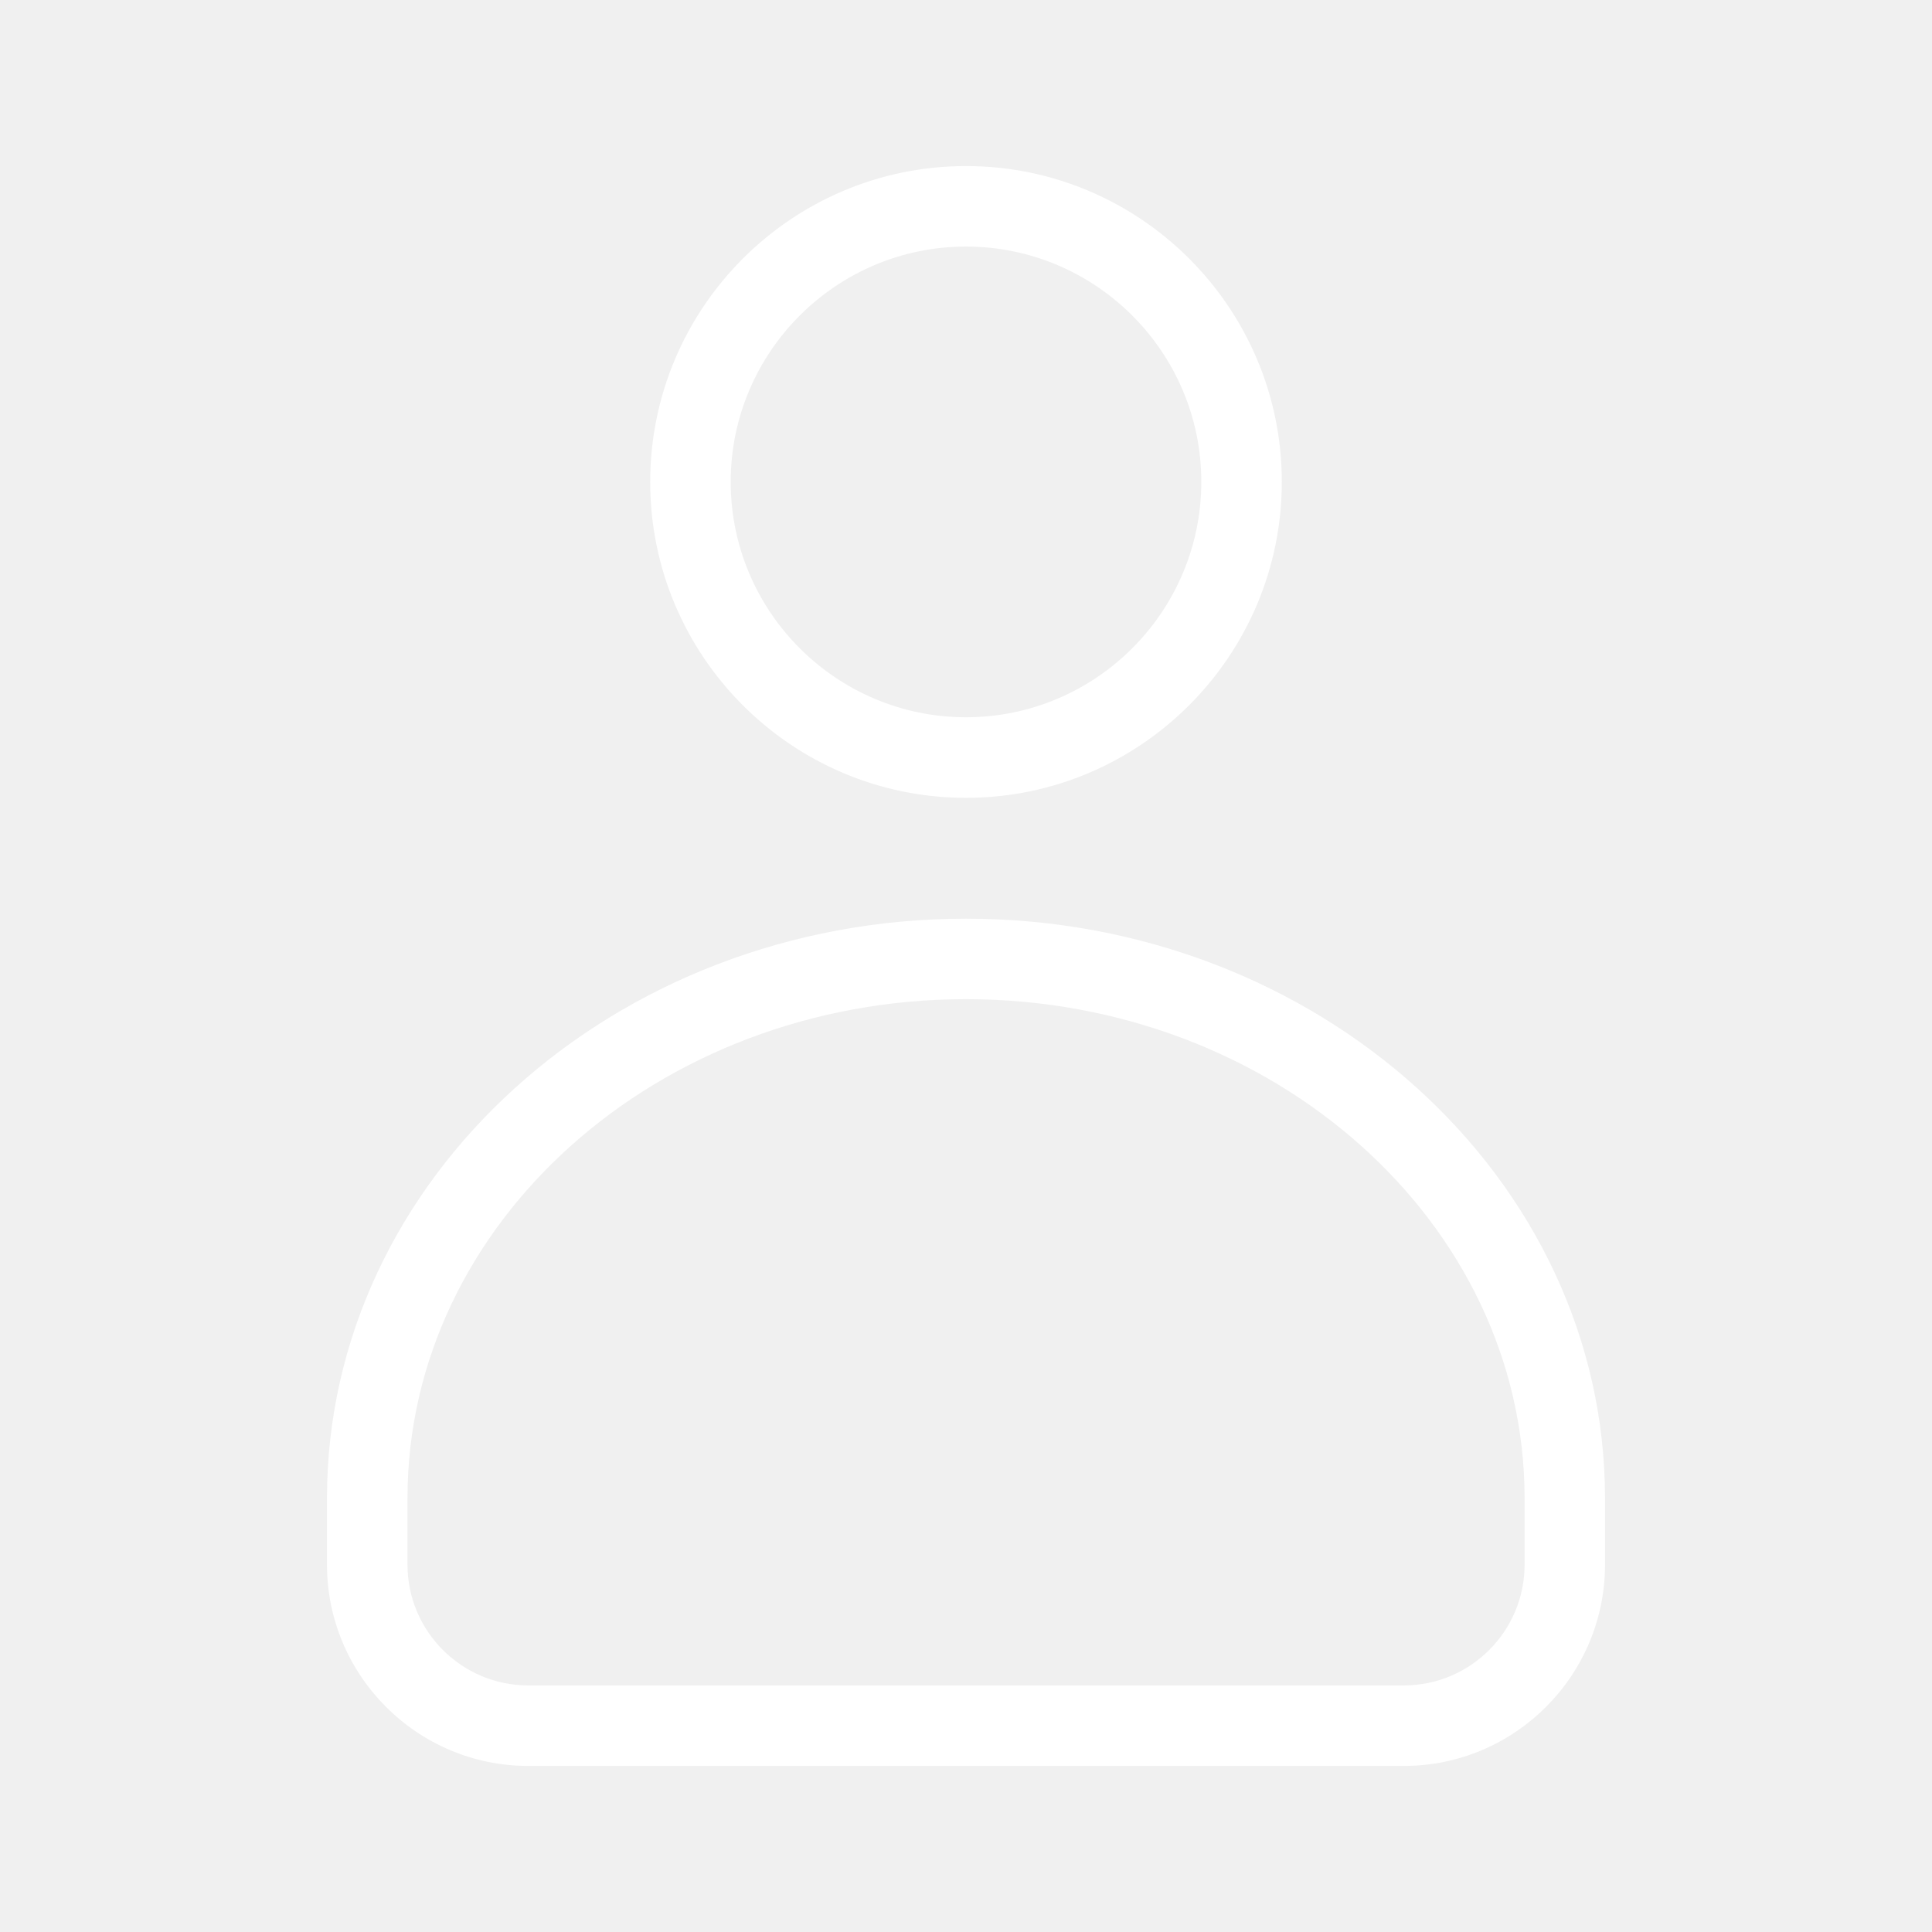
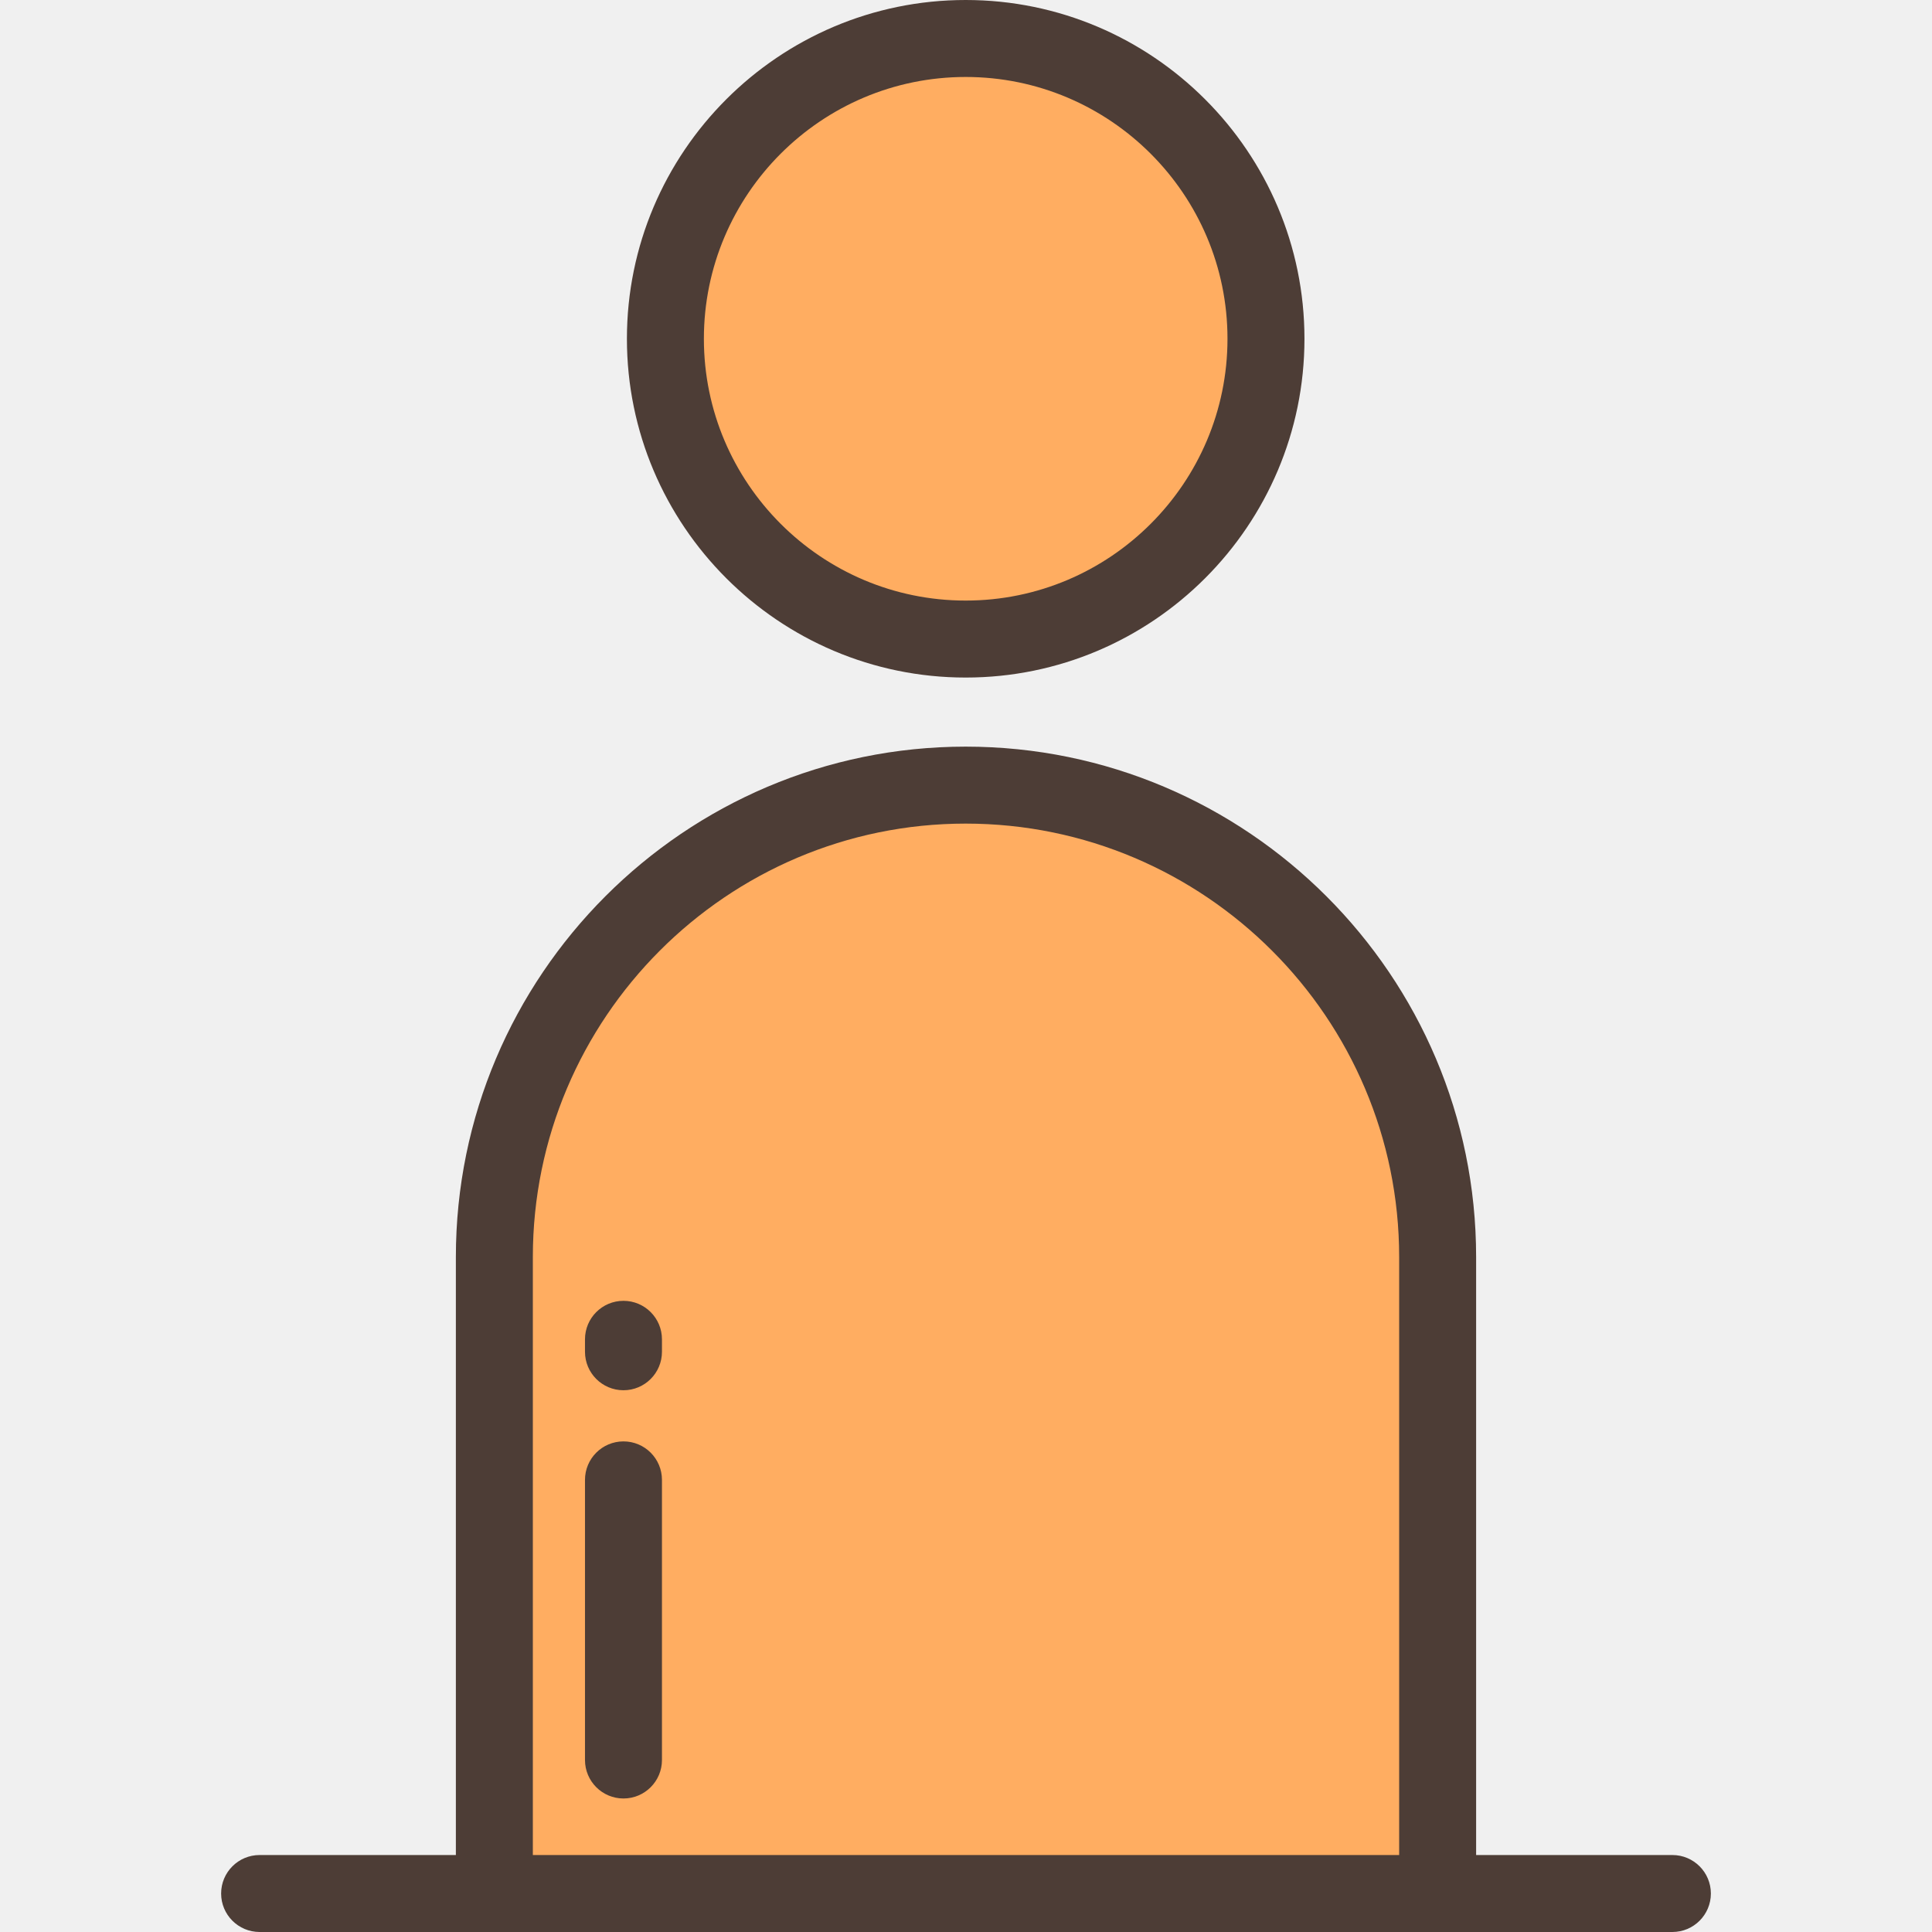
- <svg xmlns="http://www.w3.org/2000/svg" width="32px" height="32px" viewBox="0 0 24 24">
+ <svg xmlns="http://www.w3.org/2000/svg" width="32px" height="32px" version="1.1" id="Layer_1" viewBox="0 0 512 512" xml:space="preserve">
  <g>
-     <path d="M17.438,21.937H6.562c-1.378,0-2.5-1.122-2.5-2.5v-0.827c0-3.969,3.561-7.198,7.938-7.198                     s7.938,3.229,7.938,7.198v0.827C19.938,20.815,18.817,21.937,17.438,21.937z M12,12.412c-3.826,0-6.938,2.78-6.938,6.198v0.827                     c0,0.827,0.673,1.5,1.5,1.5h10.877c0.827,0,1.5-0.673,1.5-1.5v-0.827C18.938,15.192,15.826,12.412,12,12.412z" fill="#fff" />
-     <path d="M12,9.911c-2.164,0-3.923-1.76-3.923-3.924S9.836,2.063,12,2.063s3.923,1.76,3.923,3.923                     S14.164,9.911,12,9.911z M12,3.063c-1.612,0-2.923,1.312-2.923,2.923c0,1.612,1.312,2.924,2.923,2.924s2.923-1.312,2.923-2.924                     C14.923,4.375,13.612,3.063,12,3.063z" fill="#fff" />
+     <path style="fill:#FFAD61;" d="M380.99,501.801H131.01V333.139c0-69.077,55.829-125.075,124.907-125.075l0,0   c69.077,0,125.075,55.998,125.075,125.075v168.662H380.99z" />
+     <circle style="fill:#FFAD61;" cx="255.918" cy="89.784" r="79.584" />
+   </g>
+   <g>
+     <path style="fill:#4D3D36;" d="M255.917,179.558c49.505,0,89.778-40.275,89.778-89.778S305.422,0,255.917,0   c-49.504,0-89.778,40.275-89.778,89.778S206.414,179.558,255.917,179.558z M255.917,20.398c38.256,0,69.38,31.124,69.38,69.38   s-31.124,69.38-69.38,69.38s-69.38-31.124-69.38-69.38S217.661,20.398,255.917,20.398z" />
+     <path style="fill:#4D3D36;" d="M443.2,512c5.633,0,10.199-4.567,10.199-10.199s-4.566-10.199-10.199-10.199h-52.011V333.139   c0-74.591-60.684-135.274-135.274-135.274c-74.497,0-135.105,60.683-135.105,135.274v158.463H68.8   c-5.633,0-10.199,4.567-10.199,10.199S63.167,512,68.8,512H443.2z M141.209,491.602V333.139   c0-63.342,51.457-114.876,114.707-114.876c63.342,0,114.876,51.533,114.876,114.876v158.463H141.209z" />
+     <path style="fill:#4D3D36;" d="M165.227,381.984c-5.633,0-10.199,4.567-10.199,10.199v74.235c0,5.632,4.566,10.199,10.199,10.199   c5.633,0,10.199-4.567,10.199-10.199v-74.235C175.426,386.551,170.86,381.984,165.227,381.984z" />
+     <path style="fill:#4D3D36;" d="M165.227,344.733c-5.633,0-10.199,4.567-10.199,10.199v3.299c0,5.632,4.566,10.199,10.199,10.199   c5.633,0,10.199-4.567,10.199-10.199v-3.299C175.426,349.3,170.86,344.733,165.227,344.733z" />
  </g>
</svg>
